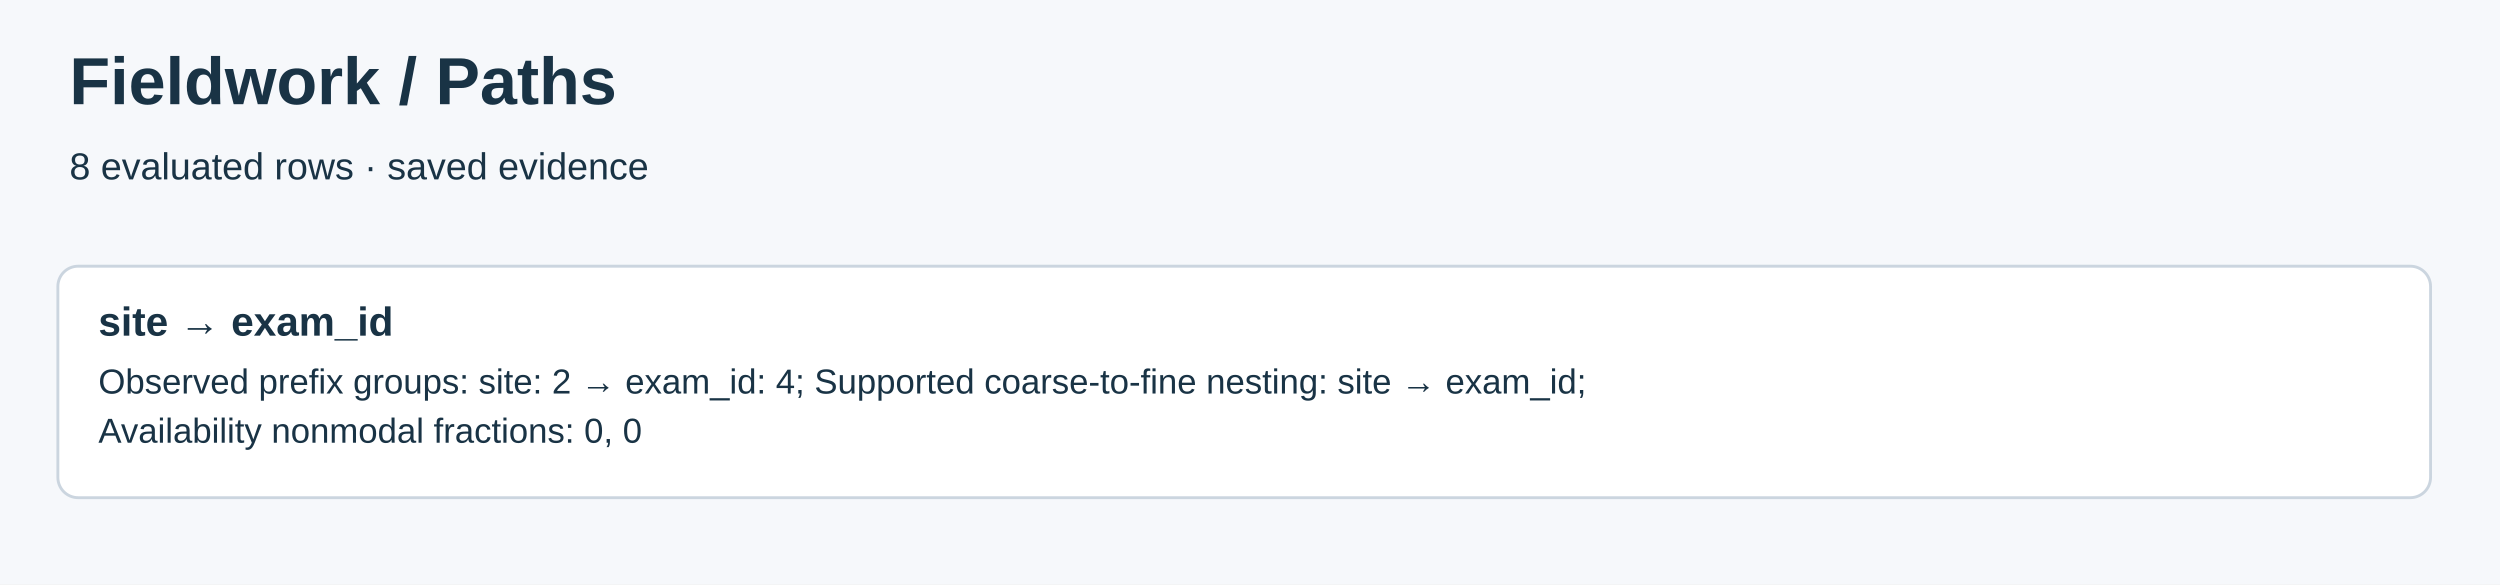
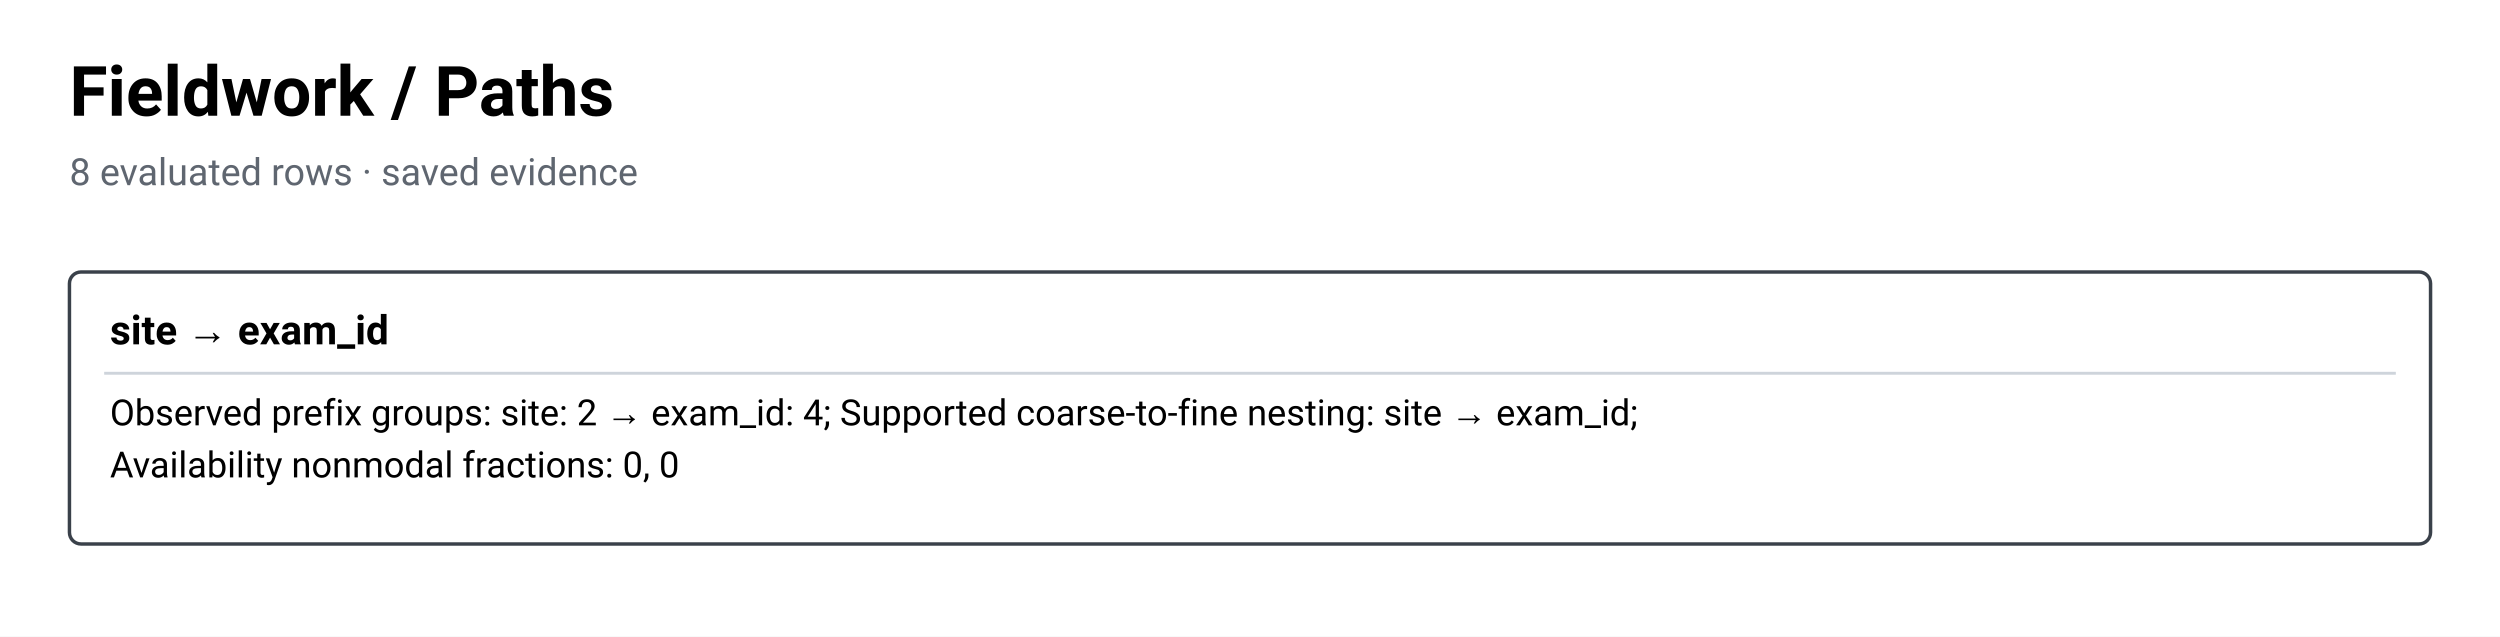
- <svg xmlns="http://www.w3.org/2000/svg" role="img" aria-label="Fieldwork paths" viewBox="0 0 864 202" width="864" height="202" font-family="Arial, sans-serif" fill="#193345">
-   <rect width="100%" height="100%" fill="#f6f8fb" />
-   <text x="24" y="36" font-size="23" font-weight="600">Fieldwork / Paths</text>
-   <text x="24" y="62" font-size="13" font-weight="400">8 evaluated rows · saved evidence</text>
-   <rect x="20" y="92" width="820" height="80" rx="7" fill="#ffffff" stroke="#cbd5df" />
-   <text x="34" y="116" font-size="14" font-weight="600">site → exam_id</text>
-   <text x="34" y="136" font-size="12" font-weight="400">Observed prefix groups: site: 2 → exam_id: 4; Supported coarse-to-fine nesting: site → exam_id;</text>
-   <text x="34" y="153" font-size="12" font-weight="400">Availability nonmodal fractions: 0, 0</text>
+ <svg xmlns="http://www.w3.org/2000/svg" role="img" aria-label="Fieldwork paths" viewBox="0 0 864 220" width="864" height="220" font-family="system-ui, -apple-system, 'Segoe UI', Roboto, 'Helvetica Neue', Arial, sans-serif" fill="#000000">
+   <rect width="100%" height="100%" fill="#ffffff" />
+   <text x="24" y="40" font-size="24" font-weight="700">Fieldwork / Paths</text>
+   <text x="24" y="64" font-size="13" font-weight="400" fill="#5f6670">8 evaluated rows · saved evidence</text>
+   <rect x="24" y="94" width="816" height="94" rx="4" fill="#ffffff" stroke="#3a414a" stroke-width="1.2" />
+   <text x="38" y="119" font-size="14" font-weight="700">site → exam_id</text>
+   <line x1="36" y1="129" x2="828" y2="129" stroke="#ced4db" stroke-width="1" />
+   <text x="38" y="147" font-size="12.5" font-weight="400">Observed prefix groups: site: 2 → exam_id: 4; Supported coarse-to-fine nesting: site → exam_id;</text>
+   <text x="38" y="165" font-size="12.5" font-weight="400">Availability nonmodal fractions: 0, 0</text>
</svg>
